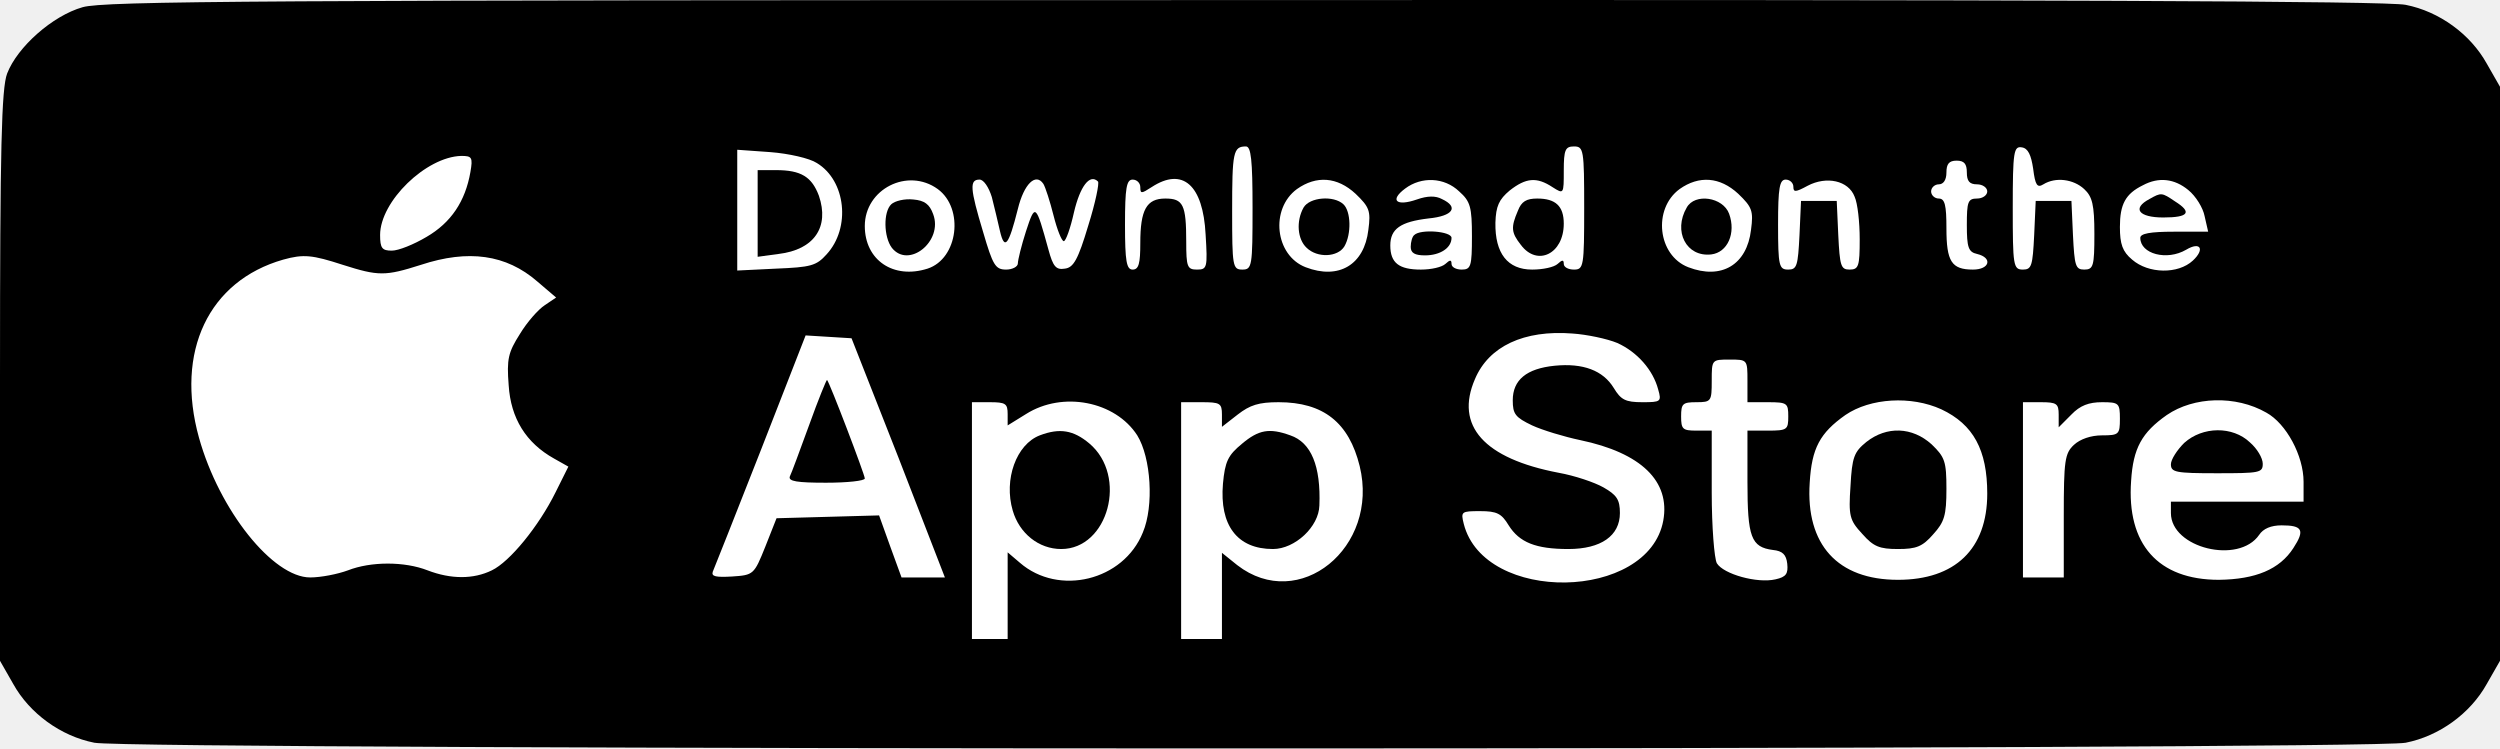
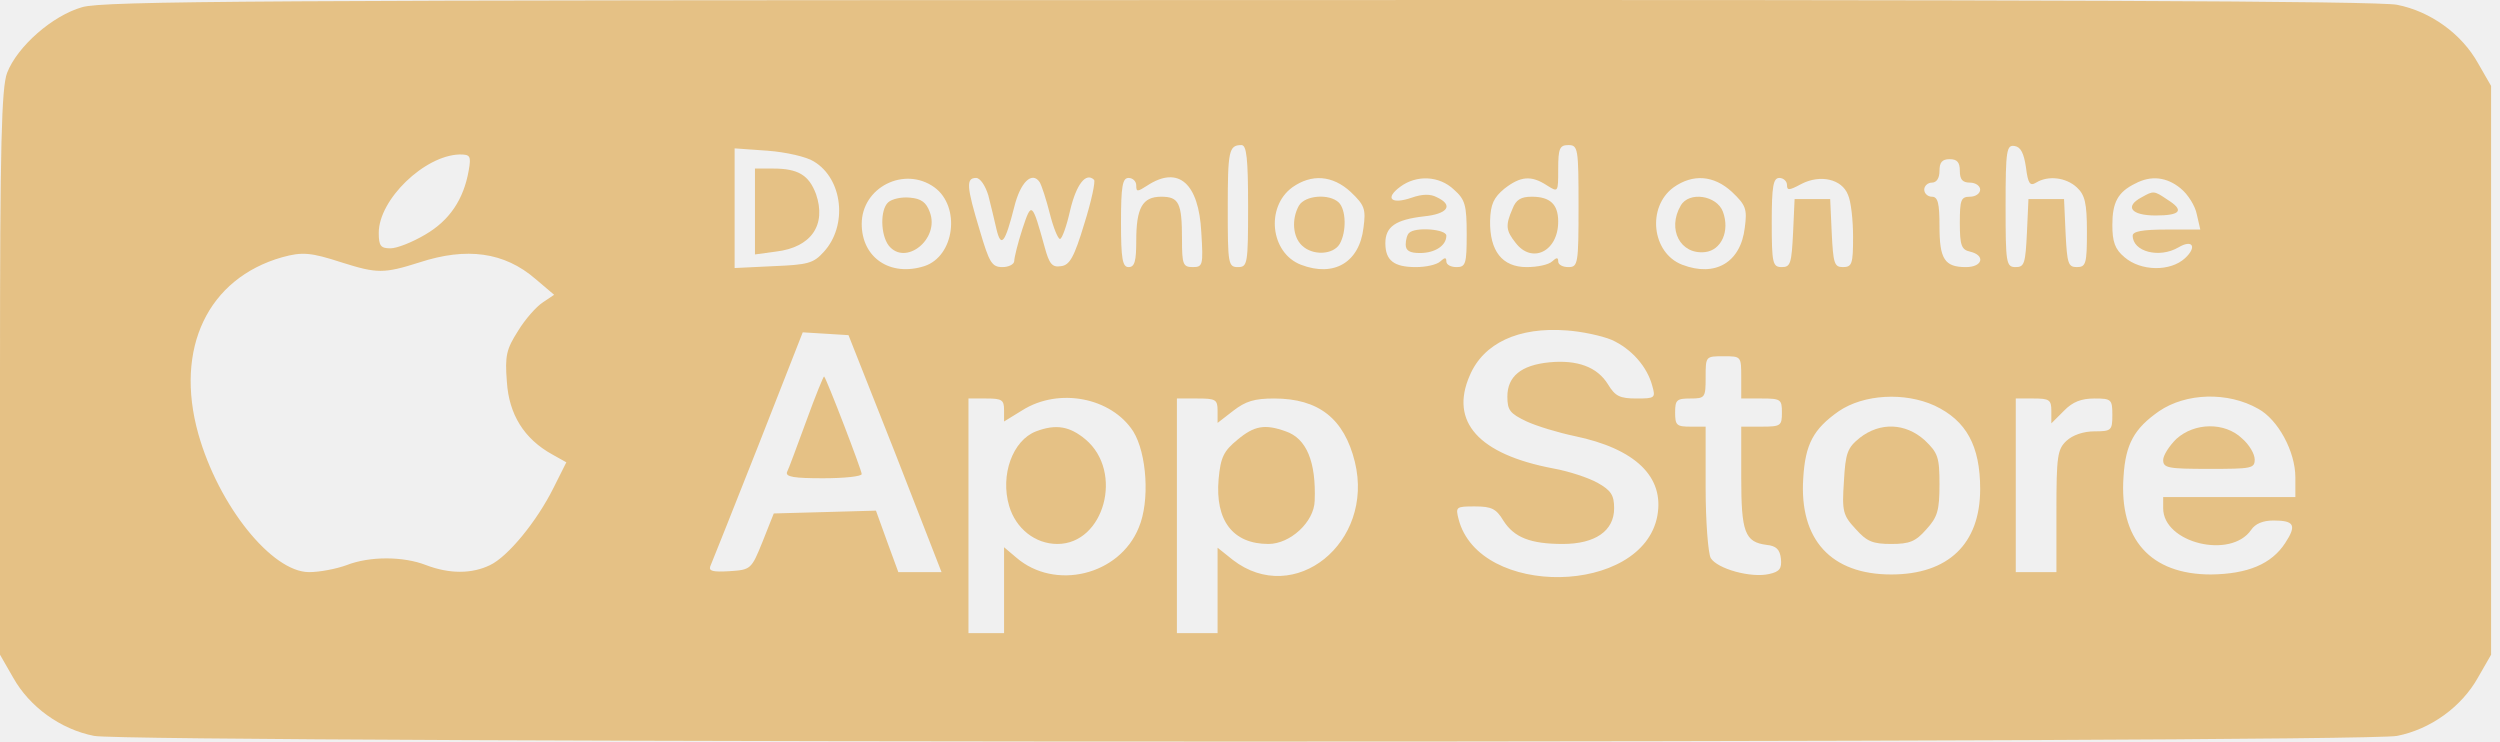
- <svg xmlns="http://www.w3.org/2000/svg" width="1590" height="476" viewBox="0 0 1590 476" fill="none">
-   <rect x="60" y="16" width="1476" height="425" fill="white" />
-   <path d="M52.567 4.574C33.422 9.996 11.033 29.878 4.543 46.747C0.973 56.085 0 93.437 0 239.233V420.272L8.437 435.033C18.82 453.709 38.614 468.168 60.031 472.385C83.394 477.205 1506.61 477.205 1529.97 472.385C1551.39 468.168 1571.18 453.709 1581.56 435.033L1590 420.272V237.727V55.181L1581.56 40.421C1571.18 21.744 1551.39 7.285 1529.97 3.068C1518.29 0.658 1301.85 -0.245 790.782 0.056C161.596 0.056 66.196 0.658 52.567 4.574ZM796.622 132.296C796.622 169.347 796.298 171.456 790.133 171.456C783.967 171.456 783.643 169.347 783.643 134.405C783.643 96.751 784.292 93.136 792.404 93.136C795.649 93.136 796.622 101.571 796.622 132.296ZM1007.54 132.296C1007.54 169.347 1007.22 171.456 1001.05 171.456C997.482 171.456 994.561 169.95 994.561 167.841C994.561 165.13 993.588 165.13 990.667 167.841C988.396 169.95 981.257 171.456 974.443 171.456C958.867 171.456 950.755 161.214 951.08 141.634C951.404 131.091 953.351 126.874 960.165 121.151C970.549 113.017 977.363 112.415 987.422 119.042C994.561 123.56 994.561 123.56 994.561 108.499C994.561 95.245 995.535 93.136 1001.05 93.136C1007.22 93.136 1007.54 95.245 1007.54 132.296ZM1293.09 107.294C1294.39 117.837 1295.69 119.644 1299.58 117.235C1307.37 112.415 1318.73 113.921 1325.54 120.247C1330.73 125.067 1332.03 130.187 1332.03 148.864C1332.03 169.347 1331.38 171.456 1325.54 171.456C1320.02 171.456 1319.38 169.046 1318.4 149.466L1317.43 127.778H1306.07H1294.71L1293.74 149.466C1292.77 169.046 1292.12 171.456 1286.6 171.456C1280.44 171.456 1280.11 169.046 1280.11 131.995C1280.11 96.148 1280.76 92.835 1285.95 93.739C1289.85 94.341 1291.79 98.558 1293.09 107.294ZM519.508 103.679C538.004 114.825 541.249 144.948 525.673 161.817C519.184 169.046 515.614 169.95 493.549 170.854L468.888 172.058V133.802V95.245L489.98 96.751C501.661 97.654 514.965 100.667 519.508 103.679ZM299.18 109.403C295.935 128.079 286.849 141.634 271.273 150.671C263.161 155.491 253.427 159.407 249.208 159.407C243.043 159.407 241.745 157.901 241.745 149.466C241.745 128.079 270.949 99.763 293.339 99.161C300.153 99.161 300.802 100.064 299.18 109.403ZM1250.91 109.704C1250.91 115.126 1252.53 117.235 1257.4 117.235C1260.97 117.235 1263.89 119.343 1263.89 121.753C1263.89 124.163 1260.97 126.271 1257.4 126.271C1251.56 126.271 1250.91 128.38 1250.91 143.14C1250.91 157.298 1251.88 160.31 1257.4 161.515C1267.46 163.925 1265.51 171.456 1254.8 171.456C1241.17 171.456 1237.93 166.335 1237.93 145.249C1237.93 130.489 1236.96 126.271 1233.06 126.271C1230.47 126.271 1228.19 124.163 1228.19 121.753C1228.19 119.343 1230.47 117.235 1233.06 117.235C1235.98 117.235 1237.93 114.523 1237.93 109.704C1237.93 104.282 1239.55 102.173 1244.42 102.173C1249.29 102.173 1250.91 104.282 1250.91 109.704ZM596.412 120.247C613.286 132.597 609.392 164.528 589.922 170.854C568.182 177.782 550.01 165.431 550.01 143.743C550.01 120.247 577.267 106.39 596.412 120.247ZM630.808 125.368C632.431 131.694 634.702 141.333 636 147.056C638.92 159.407 641.516 156.093 647.357 132.899C651.251 116.933 658.714 109.704 663.582 116.933C664.88 119.042 667.8 128.079 670.071 137.116C672.343 146.153 675.263 153.382 676.561 153.382C677.859 153.382 680.78 145.249 683.051 135.007C686.945 118.439 693.11 110.306 698.302 115.427C699.276 116.331 696.68 128.983 692.137 143.442C685.647 165.13 682.727 170.251 677.21 170.854C671.694 171.757 669.747 169.649 666.827 158.804C658.714 129.284 658.39 129.284 652.549 147.056C649.629 156.093 647.357 165.431 647.357 167.54C647.357 169.649 643.788 171.456 639.894 171.456C633.08 171.456 631.457 168.745 625.292 147.659C616.855 119.644 616.531 114.222 623.02 114.222C625.616 114.222 628.861 119.042 630.808 125.368ZM725.235 119.042C725.235 123.259 725.884 123.259 732.373 119.042C752.167 106.089 765.147 117.536 766.769 149.165C768.067 170.251 767.743 171.456 761.253 171.456C755.088 171.456 754.439 169.649 754.439 153.683C754.439 130.187 752.492 126.271 741.135 126.271C729.129 126.271 725.235 133.501 725.235 154.587C725.235 167.54 724.261 171.456 720.367 171.456C716.473 171.456 715.5 166.335 715.5 142.839C715.5 119.343 716.473 114.222 720.367 114.222C722.963 114.222 725.235 116.331 725.235 119.042ZM862.169 123.259C870.931 131.694 871.904 134.103 870.282 146.153C867.686 168.444 851.461 178.083 830.369 169.95C810.9 162.419 807.655 132.899 824.853 120.247C837.184 111.511 850.488 112.415 862.169 123.259ZM928.041 121.753C935.18 128.079 936.153 131.694 936.153 150.37C936.153 169.347 935.504 171.456 929.663 171.456C926.094 171.456 923.173 169.95 923.173 167.841C923.173 165.13 922.2 165.13 919.28 167.841C917.008 169.95 910.194 171.456 903.704 171.456C889.751 171.456 884.235 167.239 884.235 156.093C884.235 145.55 890.725 141.032 908.571 138.923C924.147 137.417 928.041 131.694 917.008 126.573C913.114 124.464 907.922 124.464 901.108 126.874C888.129 131.392 883.586 127.476 893.645 119.946C904.029 112.114 918.631 112.716 928.041 121.753ZM1105.54 123.259C1114.3 131.694 1115.27 134.103 1113.65 146.153C1111.05 168.444 1094.83 178.083 1073.74 169.95C1054.27 162.419 1051.02 132.899 1068.22 120.247C1080.55 111.511 1093.86 112.415 1105.54 123.259ZM1140.58 118.741C1140.58 122.355 1141.88 122.355 1149.67 118.138C1161.67 111.812 1175.63 114.825 1179.52 125.067C1181.47 129.284 1182.77 141.333 1182.77 152.177C1182.77 169.347 1182.12 171.456 1176.28 171.456C1170.76 171.456 1170.11 169.046 1169.14 149.466L1168.16 127.778H1156.81H1145.45L1144.48 149.466C1143.5 169.046 1142.85 171.456 1137.34 171.456C1131.5 171.456 1130.85 169.347 1130.85 142.839C1130.85 119.343 1131.82 114.222 1135.71 114.222C1138.31 114.222 1140.58 116.331 1140.58 118.741ZM1391.74 120.849C1396.6 124.765 1401.15 132.296 1402.12 137.417L1404.39 147.358H1382.65C1367.4 147.358 1361.23 148.562 1361.23 151.274C1361.23 161.515 1378.11 166.034 1390.44 158.804C1399.52 153.382 1402.44 158.503 1394.66 165.733C1385.25 174.468 1366.43 174.167 1356.04 165.13C1349.88 160.009 1348.26 155.19 1348.26 144.345C1348.26 129.886 1351.82 123.259 1362.86 117.837C1372.92 112.415 1382.98 113.62 1391.74 120.849ZM218.057 168.444C240.771 175.673 244.99 175.673 267.704 168.444C297.882 158.503 321.894 161.817 341.688 178.987L353.694 189.229L346.555 194.048C342.337 196.759 335.198 204.893 330.655 212.423C323.192 224.171 322.218 228.389 323.516 244.956C324.814 266.042 334.549 281.706 352.396 291.647L361.482 296.768L353.369 313.034C342.661 334.723 324.165 357.315 312.808 362.737C301.127 368.461 286.849 368.461 271.922 362.737C257.32 357.014 235.904 357.014 221.302 362.737C214.812 365.147 204.104 367.256 197.29 367.256C173.602 367.256 139.531 324.782 126.551 278.393C111.3 223.569 132.716 178.686 180.092 165.13C193.071 161.515 198.588 162.118 218.057 168.444ZM1028.63 218.147C1041.29 223.87 1051.35 235.317 1054.59 247.667C1056.86 255.499 1056.21 255.801 1044.53 255.801C1033.82 255.801 1030.9 254.294 1026.36 246.764C1019.55 235.618 1006.89 230.798 988.72 232.606C970.873 234.413 962.112 241.643 962.112 254.596C962.112 263.331 963.735 265.44 974.443 270.561C980.933 273.573 994.886 277.79 1004.94 279.899C1043.88 288.032 1062.38 306.106 1057.84 331.108C1048.43 382.317 943.941 384.125 930.961 333.217C929.014 325.385 929.339 325.084 941.345 325.084C952.053 325.084 954.973 326.59 959.516 334.12C966.331 344.965 976.714 349.182 997.482 349.182C1018.25 349.182 1030.26 340.748 1030.26 326.288C1030.26 317.854 1028.31 314.842 1019.87 310.022C1014.03 306.708 1001.38 302.491 991.316 300.684C943.941 291.647 925.12 270.862 938.1 241.04C946.861 220.255 969.251 209.712 1000.08 212.122C1009.16 212.725 1022.14 215.436 1028.63 218.147ZM571.427 291.044L600.955 367.256H587.327H573.373L566.235 347.676L559.096 327.795L526.647 328.698L493.873 329.602L486.735 347.676C479.596 365.448 479.271 365.75 465.643 366.653C455.259 367.256 452.339 366.653 453.312 363.641C454.286 361.532 467.914 326.891 483.814 286.526L512.369 213.327L526.971 214.231L541.573 215.134L571.427 291.044ZM1111.38 242.245V255.801H1124.36C1136.69 255.801 1137.34 256.403 1137.34 264.837C1137.34 273.272 1136.69 273.874 1124.36 273.874H1111.38V306.407C1111.38 341.651 1113.65 347.977 1127.6 349.784C1133.77 350.387 1136.04 352.797 1136.69 358.52C1137.34 364.846 1136.04 366.955 1129.22 368.461C1117.54 371.172 1096.13 365.147 1091.91 358.219C1090.29 355.207 1088.66 335.024 1088.66 313.336V273.874H1078.93C1070.17 273.874 1069.19 272.971 1069.19 264.837C1069.19 256.704 1070.17 255.801 1078.93 255.801C1088.34 255.801 1088.66 255.198 1088.66 242.245C1088.66 228.69 1088.66 228.69 1100.02 228.69C1111.38 228.69 1111.38 228.69 1111.38 242.245ZM1234.68 260.319C1255.13 269.958 1263.89 286.225 1263.89 313.938C1263.89 349.182 1243.44 368.762 1207.1 368.762C1168.81 368.762 1148.37 346.471 1150.97 307.01C1152.26 285.02 1157.46 275.381 1173.68 263.934C1189.58 253.089 1215.54 251.583 1234.68 260.319ZM1441.38 262.428C1454.04 269.356 1465.07 289.84 1465.07 306.407V319.059H1422.89H1380.7V326.288C1380.7 348.58 1423.86 359.123 1436.84 340.145C1439.44 336.229 1444.3 334.12 1451.12 334.12C1464.42 334.12 1466.04 337.133 1458.58 348.58C1449.82 362.135 1434.57 368.461 1411.21 368.762C1372.59 368.762 1352.47 346.17 1355.39 305.805C1356.69 285.02 1362.21 275.079 1378.11 263.934C1395.31 252.186 1421.91 251.282 1441.38 262.428ZM640.867 263.331V270.561L652.549 263.331C675.912 248.571 709.335 255.198 723.288 276.887C732.049 291.044 733.996 321.77 726.857 338.639C714.527 369.364 673.316 379.305 648.655 357.918L640.867 351.291V378.703V406.416H629.51H618.153V331.108V255.801H629.51C639.569 255.801 640.867 256.704 640.867 263.331ZM777.153 263.633V271.465L787.212 263.633C795 257.608 800.516 255.801 813.171 255.801C841.727 255.801 857.951 268.753 864.765 296.467C877.42 348.278 826.151 389.848 786.888 359.424L777.153 351.592V379.004V406.416H764.173H751.194V331.108V255.801H764.173C775.855 255.801 777.153 256.403 777.153 263.633ZM1309.32 263.633V271.766L1317.43 263.633C1322.94 257.909 1328.46 255.801 1336.9 255.801C1347.61 255.801 1348.26 256.403 1348.26 266.344C1348.26 276.284 1347.61 276.887 1336.9 276.887C1329.76 276.887 1322.94 279.297 1319.05 282.911C1313.21 288.333 1312.56 292.852 1312.56 328.096V367.256H1299.58H1286.6V311.528V255.801H1297.96C1308.02 255.801 1309.32 256.704 1309.32 263.633Z" fill="black" />
-   <path d="M965.357 134.103C960.814 144.646 961.138 147.96 967.304 155.792C977.687 169.649 994.561 161.515 994.561 142.237C994.561 131.091 989.369 126.271 977.687 126.271C970.873 126.271 967.628 128.079 965.357 134.103Z" fill="black" />
-   <path d="M481.867 135.61V163.323L495.171 161.516C517.886 158.805 527.62 144.345 520.806 124.464C516.263 112.415 509.449 108.198 493.549 108.198H481.867V135.61Z" fill="black" />
-   <path d="M566.884 129.886C561.692 134.706 562.016 150.671 567.208 157.6C577.916 171.155 599.982 153.382 593.492 136.212C591.22 129.886 587.976 127.476 580.837 126.874C575.32 126.272 569.155 127.778 566.884 129.886Z" fill="black" />
-   <path d="M829.072 131.995C824.204 140.73 825.178 152.177 831.019 157.599C837.833 164.226 850.812 163.624 855.031 156.696C859.574 148.864 859.249 134.405 854.382 129.886C848.217 124.163 832.966 125.368 829.072 131.995Z" fill="black" />
-   <path d="M899.486 149.466C898.188 150.37 897.214 153.984 897.214 156.997C897.214 160.913 899.81 162.419 906.3 162.419C916.035 162.419 923.174 157.599 923.174 151.273C923.174 147.056 903.38 145.55 899.486 149.466Z" fill="black" />
-   <path d="M1072.76 131.995C1064 147.056 1072.44 163.624 1088.34 161.817C1098.72 160.612 1104.24 148.261 1099.7 135.911C1095.8 125.368 1077.96 122.657 1072.76 131.995Z" fill="black" />
-   <path d="M1367.08 126.572C1355.72 132.597 1360.26 138.32 1375.84 138.32C1392.06 138.32 1394.33 135.007 1383.3 128.078C1374.86 122.355 1374.54 122.355 1367.08 126.572Z" fill="black" />
-   <path d="M514.641 270.259C508.8 286.225 503.284 301.286 502.31 303.094C501.337 306.106 506.853 307.01 525.349 307.01C538.978 307.01 550.01 305.805 550.01 304.298C550.01 301.889 527.62 243.149 525.998 241.643C525.674 241.341 520.482 253.993 514.641 270.259Z" fill="black" />
-   <path d="M1186.98 281.104C1179.2 287.43 1177.9 290.743 1176.92 309.118C1175.63 328.096 1176.28 330.807 1184.39 339.543C1191.53 347.676 1195.42 349.182 1207.1 349.182C1218.78 349.182 1222.68 347.676 1229.49 339.844C1236.63 332.012 1237.93 327.795 1237.93 310.926C1237.93 293.454 1236.95 290.743 1228.52 282.61C1216.19 271.465 1199.96 270.862 1186.98 281.104Z" fill="black" />
-   <path d="M1389.14 281.706C1384.6 286.225 1380.7 292.249 1380.7 295.261C1380.7 300.382 1383.62 300.985 1409.91 300.985C1437.16 300.985 1439.11 300.684 1439.11 294.96C1439.11 291.345 1435.54 285.321 1431 281.405C1419.97 270.862 1400.82 271.163 1389.14 281.706Z" fill="black" />
-   <path d="M661.31 276.887C646.384 282.61 638.271 304.901 644.112 324.782C648.331 339.242 660.661 349.182 674.939 349.182C704.792 349.182 717.447 302.793 692.786 282.008C682.726 273.573 673.965 272.067 661.31 276.887Z" fill="black" />
-   <path d="M789.808 282.309C781.047 289.538 779.1 293.454 777.802 307.612C775.531 334.121 786.888 349.182 809.602 349.182C823.555 349.182 838.806 335.024 839.131 321.469C840.104 296.467 833.939 281.405 820.635 276.887C807.331 272.067 800.517 273.272 789.808 282.309Z" fill="black" />
+ <svg xmlns="http://www.w3.org/2000/svg" width="118" height="35" viewBox="0 0 118 35" fill="none">
+   <path d="M3.887 0.336C2.472 0.735 0.816 2.197 0.336 3.437C0.072 4.124 0 6.87 0 17.591V30.902L0.624 31.988C1.392 33.361 2.856 34.424 4.439 34.734C6.167 35.089 111.413 35.089 113.141 34.734C114.724 34.424 116.188 33.361 116.956 31.988L117.58 30.902V17.48V4.057L116.956 2.972C116.188 1.599 114.724 0.536 113.141 0.226C112.277 0.048 96.271 -0.018 58.478 0.004C11.95 0.004 4.895 0.048 3.887 0.336ZM58.91 9.728C58.91 12.452 58.886 12.607 58.43 12.607C57.974 12.607 57.95 12.452 57.95 9.883C57.95 7.114 57.998 6.848 58.598 6.848C58.838 6.848 58.91 7.468 58.91 9.728ZM74.507 9.728C74.507 12.452 74.483 12.607 74.027 12.607C73.763 12.607 73.547 12.496 73.547 12.341C73.547 12.142 73.475 12.142 73.259 12.341C73.091 12.496 72.564 12.607 72.06 12.607C70.908 12.607 70.308 11.854 70.332 10.414C70.356 9.639 70.5 9.329 71.004 8.908C71.772 8.31 72.275 8.266 73.019 8.753C73.547 9.085 73.547 9.085 73.547 7.978C73.547 7.003 73.619 6.848 74.027 6.848C74.483 6.848 74.507 7.003 74.507 9.728ZM95.624 7.889C95.719 8.664 95.816 8.797 96.103 8.62C96.679 8.266 97.519 8.377 98.023 8.842C98.407 9.196 98.503 9.573 98.503 10.946C98.503 12.452 98.455 12.607 98.023 12.607C97.615 12.607 97.567 12.43 97.495 10.99L97.423 9.395H96.583H95.743L95.671 10.99C95.6 12.43 95.552 12.607 95.144 12.607C94.688 12.607 94.664 12.43 94.664 9.706C94.664 7.07 94.712 6.826 95.096 6.893C95.384 6.937 95.528 7.247 95.624 7.889ZM38.417 7.623C39.785 8.443 40.025 10.658 38.873 11.898C38.393 12.43 38.129 12.496 36.498 12.563L34.674 12.651V9.838V7.003L36.234 7.114C37.098 7.18 38.081 7.402 38.417 7.623ZM22.124 8.044C21.884 9.418 21.212 10.414 20.061 11.079C19.461 11.433 18.741 11.721 18.429 11.721C17.973 11.721 17.877 11.61 17.877 10.99C17.877 9.418 20.037 7.336 21.692 7.291C22.196 7.291 22.244 7.358 22.124 8.044ZM92.504 8.066C92.504 8.465 92.624 8.62 92.984 8.62C93.248 8.62 93.464 8.775 93.464 8.952C93.464 9.13 93.248 9.285 92.984 9.285C92.552 9.285 92.504 9.44 92.504 10.525C92.504 11.566 92.576 11.787 92.984 11.876C93.728 12.053 93.584 12.607 92.792 12.607C91.784 12.607 91.544 12.23 91.544 10.68C91.544 9.595 91.472 9.285 91.184 9.285C90.992 9.285 90.824 9.13 90.824 8.952C90.824 8.775 90.992 8.62 91.184 8.62C91.4 8.62 91.544 8.421 91.544 8.066C91.544 7.668 91.664 7.513 92.024 7.513C92.384 7.513 92.504 7.668 92.504 8.066ZM44.104 8.842C45.352 9.75 45.064 12.098 43.624 12.563C42.017 13.072 40.673 12.164 40.673 10.569C40.673 8.842 42.689 7.823 44.104 8.842ZM46.648 9.218C46.768 9.683 46.936 10.392 47.032 10.813C47.248 11.721 47.44 11.477 47.872 9.772C48.16 8.598 48.712 8.066 49.072 8.598C49.167 8.753 49.383 9.418 49.551 10.082C49.719 10.746 49.935 11.278 50.031 11.278C50.127 11.278 50.343 10.68 50.511 9.927C50.799 8.709 51.255 8.111 51.639 8.487C51.711 8.554 51.519 9.484 51.183 10.547C50.703 12.142 50.487 12.518 50.079 12.563C49.671 12.629 49.528 12.474 49.312 11.677C48.712 9.506 48.688 9.506 48.256 10.813C48.04 11.477 47.872 12.164 47.872 12.319C47.872 12.474 47.608 12.607 47.32 12.607C46.816 12.607 46.696 12.408 46.24 10.857C45.616 8.797 45.592 8.399 46.072 8.399C46.264 8.399 46.504 8.753 46.648 9.218ZM53.631 8.753C53.631 9.063 53.679 9.063 54.159 8.753C55.622 7.801 56.582 8.642 56.702 10.968C56.798 12.518 56.774 12.607 56.294 12.607C55.838 12.607 55.79 12.474 55.79 11.3C55.79 9.573 55.646 9.285 54.807 9.285C53.919 9.285 53.631 9.816 53.631 11.367C53.631 12.319 53.559 12.607 53.271 12.607C52.983 12.607 52.911 12.23 52.911 10.503C52.911 8.775 52.983 8.399 53.271 8.399C53.463 8.399 53.631 8.554 53.631 8.753ZM63.757 9.063C64.405 9.683 64.477 9.861 64.357 10.746C64.165 12.386 62.965 13.094 61.405 12.496C59.966 11.943 59.726 9.772 60.998 8.842C61.909 8.199 62.893 8.266 63.757 9.063ZM68.628 8.952C69.156 9.418 69.228 9.683 69.228 11.057C69.228 12.452 69.18 12.607 68.748 12.607C68.484 12.607 68.268 12.496 68.268 12.341C68.268 12.142 68.196 12.142 67.98 12.341C67.812 12.496 67.308 12.607 66.829 12.607C65.797 12.607 65.389 12.297 65.389 11.477C65.389 10.702 65.869 10.37 67.188 10.215C68.34 10.104 68.628 9.683 67.812 9.307C67.524 9.152 67.14 9.152 66.636 9.329C65.677 9.661 65.341 9.373 66.085 8.82C66.853 8.244 67.932 8.288 68.628 8.952ZM81.754 9.063C82.402 9.683 82.474 9.861 82.354 10.746C82.162 12.386 80.962 13.094 79.402 12.496C77.963 11.943 77.723 9.772 78.994 8.842C79.906 8.199 80.89 8.266 81.754 9.063ZM84.346 8.731C84.346 8.997 84.441 8.997 85.017 8.687C85.905 8.222 86.937 8.443 87.225 9.196C87.369 9.506 87.465 10.392 87.465 11.19C87.465 12.452 87.417 12.607 86.985 12.607C86.577 12.607 86.529 12.43 86.457 10.99L86.385 9.395H85.545H84.705L84.633 10.99C84.561 12.43 84.513 12.607 84.106 12.607C83.674 12.607 83.626 12.452 83.626 10.503C83.626 8.775 83.698 8.399 83.986 8.399C84.177 8.399 84.346 8.554 84.346 8.731ZM102.918 8.886C103.278 9.174 103.614 9.728 103.686 10.104L103.854 10.835H102.246C101.119 10.835 100.663 10.924 100.663 11.123C100.663 11.876 101.91 12.208 102.822 11.677C103.494 11.278 103.71 11.655 103.134 12.186C102.438 12.829 101.047 12.806 100.279 12.142C99.823 11.765 99.703 11.411 99.703 10.614C99.703 9.55 99.967 9.063 100.783 8.664C101.527 8.266 102.27 8.354 102.918 8.886ZM16.125 12.386C17.805 12.917 18.117 12.917 19.797 12.386C22.028 11.655 23.804 11.898 25.268 13.161L26.155 13.914L25.628 14.268C25.316 14.468 24.788 15.066 24.452 15.619C23.9 16.483 23.828 16.793 23.924 18.012C24.02 19.562 24.74 20.714 26.059 21.445L26.731 21.821L26.131 23.017C25.34 24.612 23.972 26.273 23.132 26.672C22.268 27.093 21.212 27.093 20.108 26.672C19.029 26.251 17.445 26.251 16.365 26.672C15.885 26.849 15.093 27.004 14.589 27.004C12.838 27.004 10.318 23.881 9.358 20.47C8.231 16.439 9.814 13.139 13.318 12.142C14.277 11.876 14.685 11.92 16.125 12.386ZM76.067 16.04C77.003 16.461 77.747 17.303 77.987 18.211C78.154 18.787 78.106 18.809 77.243 18.809C76.451 18.809 76.235 18.698 75.899 18.144C75.395 17.325 74.459 16.971 73.115 17.103C71.796 17.236 71.148 17.768 71.148 18.72C71.148 19.363 71.268 19.518 72.06 19.894C72.54 20.116 73.571 20.426 74.315 20.581C77.195 21.179 78.562 22.508 78.227 24.346C77.531 28.112 69.804 28.244 68.844 24.501C68.7 23.925 68.724 23.903 69.612 23.903C70.404 23.903 70.62 24.014 70.956 24.568C71.46 25.365 72.228 25.675 73.763 25.675C75.299 25.675 76.187 25.055 76.187 23.992C76.187 23.372 76.043 23.15 75.419 22.796C74.987 22.552 74.051 22.242 73.307 22.109C69.804 21.445 68.412 19.916 69.372 17.724C70.02 16.195 71.676 15.42 73.955 15.597C74.627 15.642 75.587 15.841 76.067 16.04ZM42.257 21.4L44.44 27.004H43.432H42.401L41.873 25.564L41.345 24.102L38.945 24.169L36.522 24.235L35.994 25.564C35.466 26.871 35.442 26.893 34.434 26.96C33.666 27.004 33.45 26.96 33.522 26.738C33.594 26.583 34.602 24.036 35.778 21.068L37.889 15.686L38.969 15.752L40.049 15.819L42.257 21.4ZM82.186 17.812V18.809H83.146C84.058 18.809 84.106 18.853 84.106 19.473C84.106 20.093 84.058 20.138 83.146 20.138H82.186V22.53C82.186 25.121 82.354 25.587 83.386 25.719C83.842 25.764 84.01 25.941 84.058 26.362C84.106 26.827 84.01 26.982 83.506 27.093C82.642 27.292 81.058 26.849 80.746 26.34C80.626 26.118 80.506 24.634 80.506 23.039V20.138H79.786C79.138 20.138 79.066 20.071 79.066 19.473C79.066 18.875 79.138 18.809 79.786 18.809C80.482 18.809 80.506 18.765 80.506 17.812C80.506 16.815 80.506 16.815 81.346 16.815C82.186 16.815 82.186 16.815 82.186 17.812ZM91.304 19.141C92.816 19.85 93.464 21.046 93.464 23.084C93.464 25.675 91.952 27.115 89.265 27.115C86.433 27.115 84.921 25.476 85.113 22.574C85.209 20.957 85.593 20.249 86.793 19.407C87.969 18.61 89.888 18.499 91.304 19.141ZM106.59 19.296C107.525 19.806 108.341 21.312 108.341 22.53V23.46H105.222H102.102V23.992C102.102 25.631 105.294 26.406 106.254 25.011C106.446 24.723 106.806 24.568 107.31 24.568C108.293 24.568 108.413 24.789 107.861 25.631C107.214 26.628 106.086 27.093 104.358 27.115C101.503 27.115 100.015 25.454 100.231 22.486C100.327 20.957 100.735 20.226 101.91 19.407C103.182 18.543 105.15 18.477 106.59 19.296ZM47.392 19.363V19.894L48.256 19.363C49.983 18.277 52.455 18.765 53.487 20.359C54.135 21.4 54.279 23.66 53.751 24.9C52.839 27.159 49.791 27.89 47.968 26.317L47.392 25.83V27.846V29.884H46.552H45.712V24.346V18.809H46.552C47.296 18.809 47.392 18.875 47.392 19.363ZM57.47 19.385V19.961L58.214 19.385C58.79 18.942 59.198 18.809 60.134 18.809C62.245 18.809 63.445 19.761 63.949 21.799C64.885 25.609 61.093 28.665 58.19 26.428L57.47 25.852V27.868V29.884H56.51H55.55V24.346V18.809H56.51C57.374 18.809 57.47 18.853 57.47 19.385ZM96.823 19.385V19.983L97.423 19.385C97.831 18.964 98.239 18.809 98.863 18.809C99.655 18.809 99.703 18.853 99.703 19.584C99.703 20.315 99.655 20.359 98.863 20.359C98.335 20.359 97.831 20.537 97.543 20.802C97.111 21.201 97.063 21.533 97.063 24.125V27.004H96.103H95.144V22.907V18.809H95.984C96.727 18.809 96.823 18.875 96.823 19.385Z" fill="#E5C185" />
+   <path d="M71.388 9.861C71.052 10.636 71.076 10.88 71.532 11.455C72.299 12.474 73.547 11.876 73.547 10.459C73.547 9.639 73.163 9.285 72.299 9.285C71.796 9.285 71.556 9.418 71.388 9.861Z" fill="#E5C185" />
+   <path d="M35.634 9.971V12.009L36.618 11.876C38.297 11.677 39.017 10.614 38.513 9.152C38.177 8.266 37.673 7.956 36.498 7.956H35.634V9.971Z" fill="#E5C185" />
+   <path d="M41.921 9.551C41.537 9.905 41.561 11.079 41.945 11.588C42.737 12.585 44.368 11.278 43.888 10.016C43.721 9.551 43.48 9.373 42.953 9.329C42.545 9.285 42.089 9.396 41.921 9.551Z" fill="#E5C185" />
+   <path d="M61.309 9.706C60.95 10.348 61.022 11.19 61.453 11.588C61.957 12.075 62.917 12.031 63.229 11.522C63.565 10.946 63.541 9.883 63.181 9.55C62.725 9.13 61.597 9.218 61.309 9.706Z" fill="#E5C185" />
+   <path d="M66.516 10.99C66.421 11.057 66.349 11.322 66.349 11.544C66.349 11.832 66.54 11.943 67.02 11.943C67.74 11.943 68.268 11.588 68.268 11.123C68.268 10.813 66.804 10.702 66.516 10.99Z" fill="#E5C185" />
+   <path d="M79.33 9.705C78.683 10.813 79.306 12.031 80.482 11.898C81.25 11.81 81.658 10.902 81.322 9.993C81.034 9.218 79.714 9.019 79.33 9.705Z" fill="#E5C185" />
+   <path d="M101.095 9.307C100.255 9.75 100.591 10.171 101.742 10.171C102.942 10.171 103.11 9.927 102.294 9.418C101.67 8.997 101.646 8.997 101.095 9.307Z" fill="#E5C185" />
+   <path d="M38.057 19.872C37.626 21.046 37.218 22.153 37.146 22.286C37.074 22.508 37.481 22.574 38.849 22.574C39.857 22.574 40.673 22.486 40.673 22.375C40.673 22.198 39.017 17.879 38.897 17.768C38.873 17.746 38.489 18.676 38.057 19.872Z" fill="#E5C185" />
+   <path d="M87.777 20.669C87.201 21.134 87.105 21.378 87.033 22.729C86.937 24.125 86.985 24.324 87.585 24.966C88.113 25.564 88.401 25.675 89.264 25.675C90.128 25.675 90.416 25.564 90.92 24.988C91.448 24.413 91.544 24.102 91.544 22.862C91.544 21.577 91.472 21.378 90.848 20.78C89.936 19.96 88.737 19.916 87.777 20.669Z" fill="#E5C185" />
+   <path d="M102.726 20.714C102.39 21.046 102.102 21.489 102.102 21.71C102.102 22.087 102.318 22.131 104.262 22.131C106.278 22.131 106.422 22.109 106.422 21.688C106.422 21.423 106.158 20.98 105.822 20.692C105.006 19.916 103.59 19.939 102.726 20.714Z" fill="#E5C185" />
+   <path d="M48.904 20.359C47.8 20.78 47.2 22.419 47.632 23.881C47.944 24.944 48.855 25.675 49.911 25.675C52.119 25.675 53.055 22.264 51.231 20.736C50.487 20.116 49.839 20.005 48.904 20.359Z" fill="#E5C185" />
+   <path d="M58.406 20.758C57.758 21.29 57.614 21.577 57.518 22.618C57.35 24.568 58.19 25.675 59.87 25.675C60.901 25.675 62.029 24.634 62.053 23.637C62.125 21.799 61.669 20.692 60.685 20.359C59.702 20.005 59.198 20.093 58.406 20.758Z" fill="#E5C185" />
</svg>
